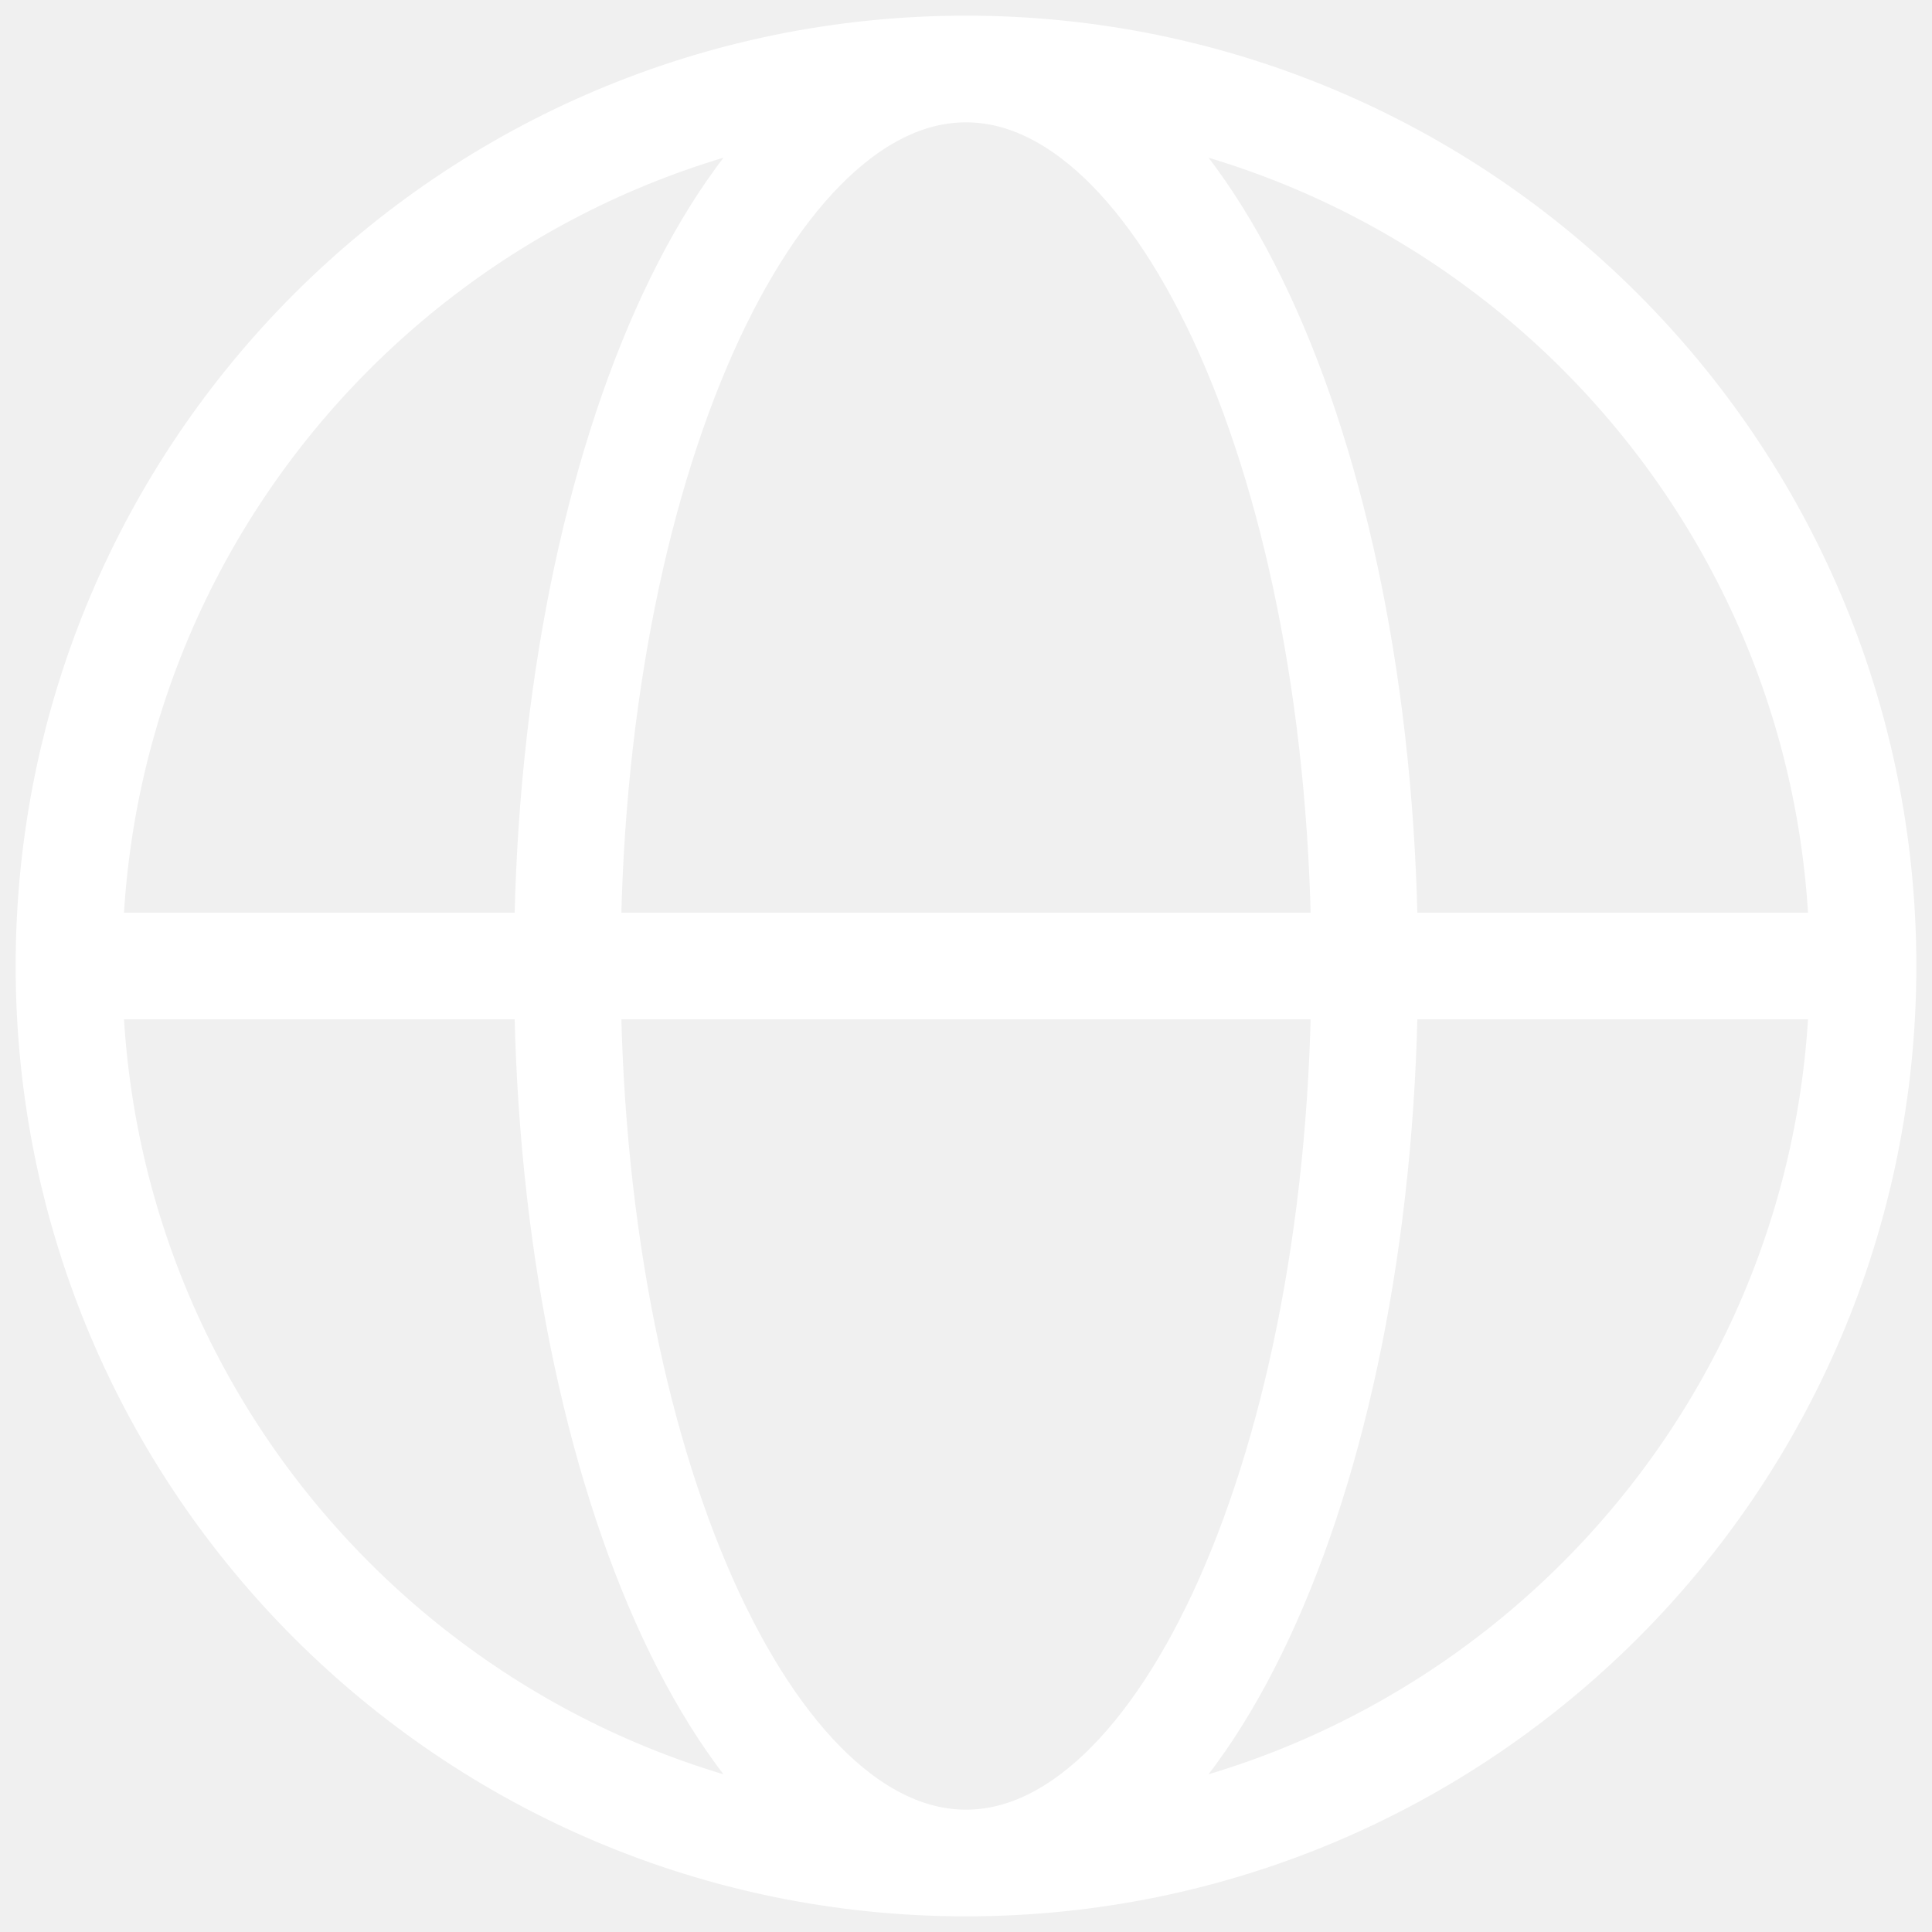
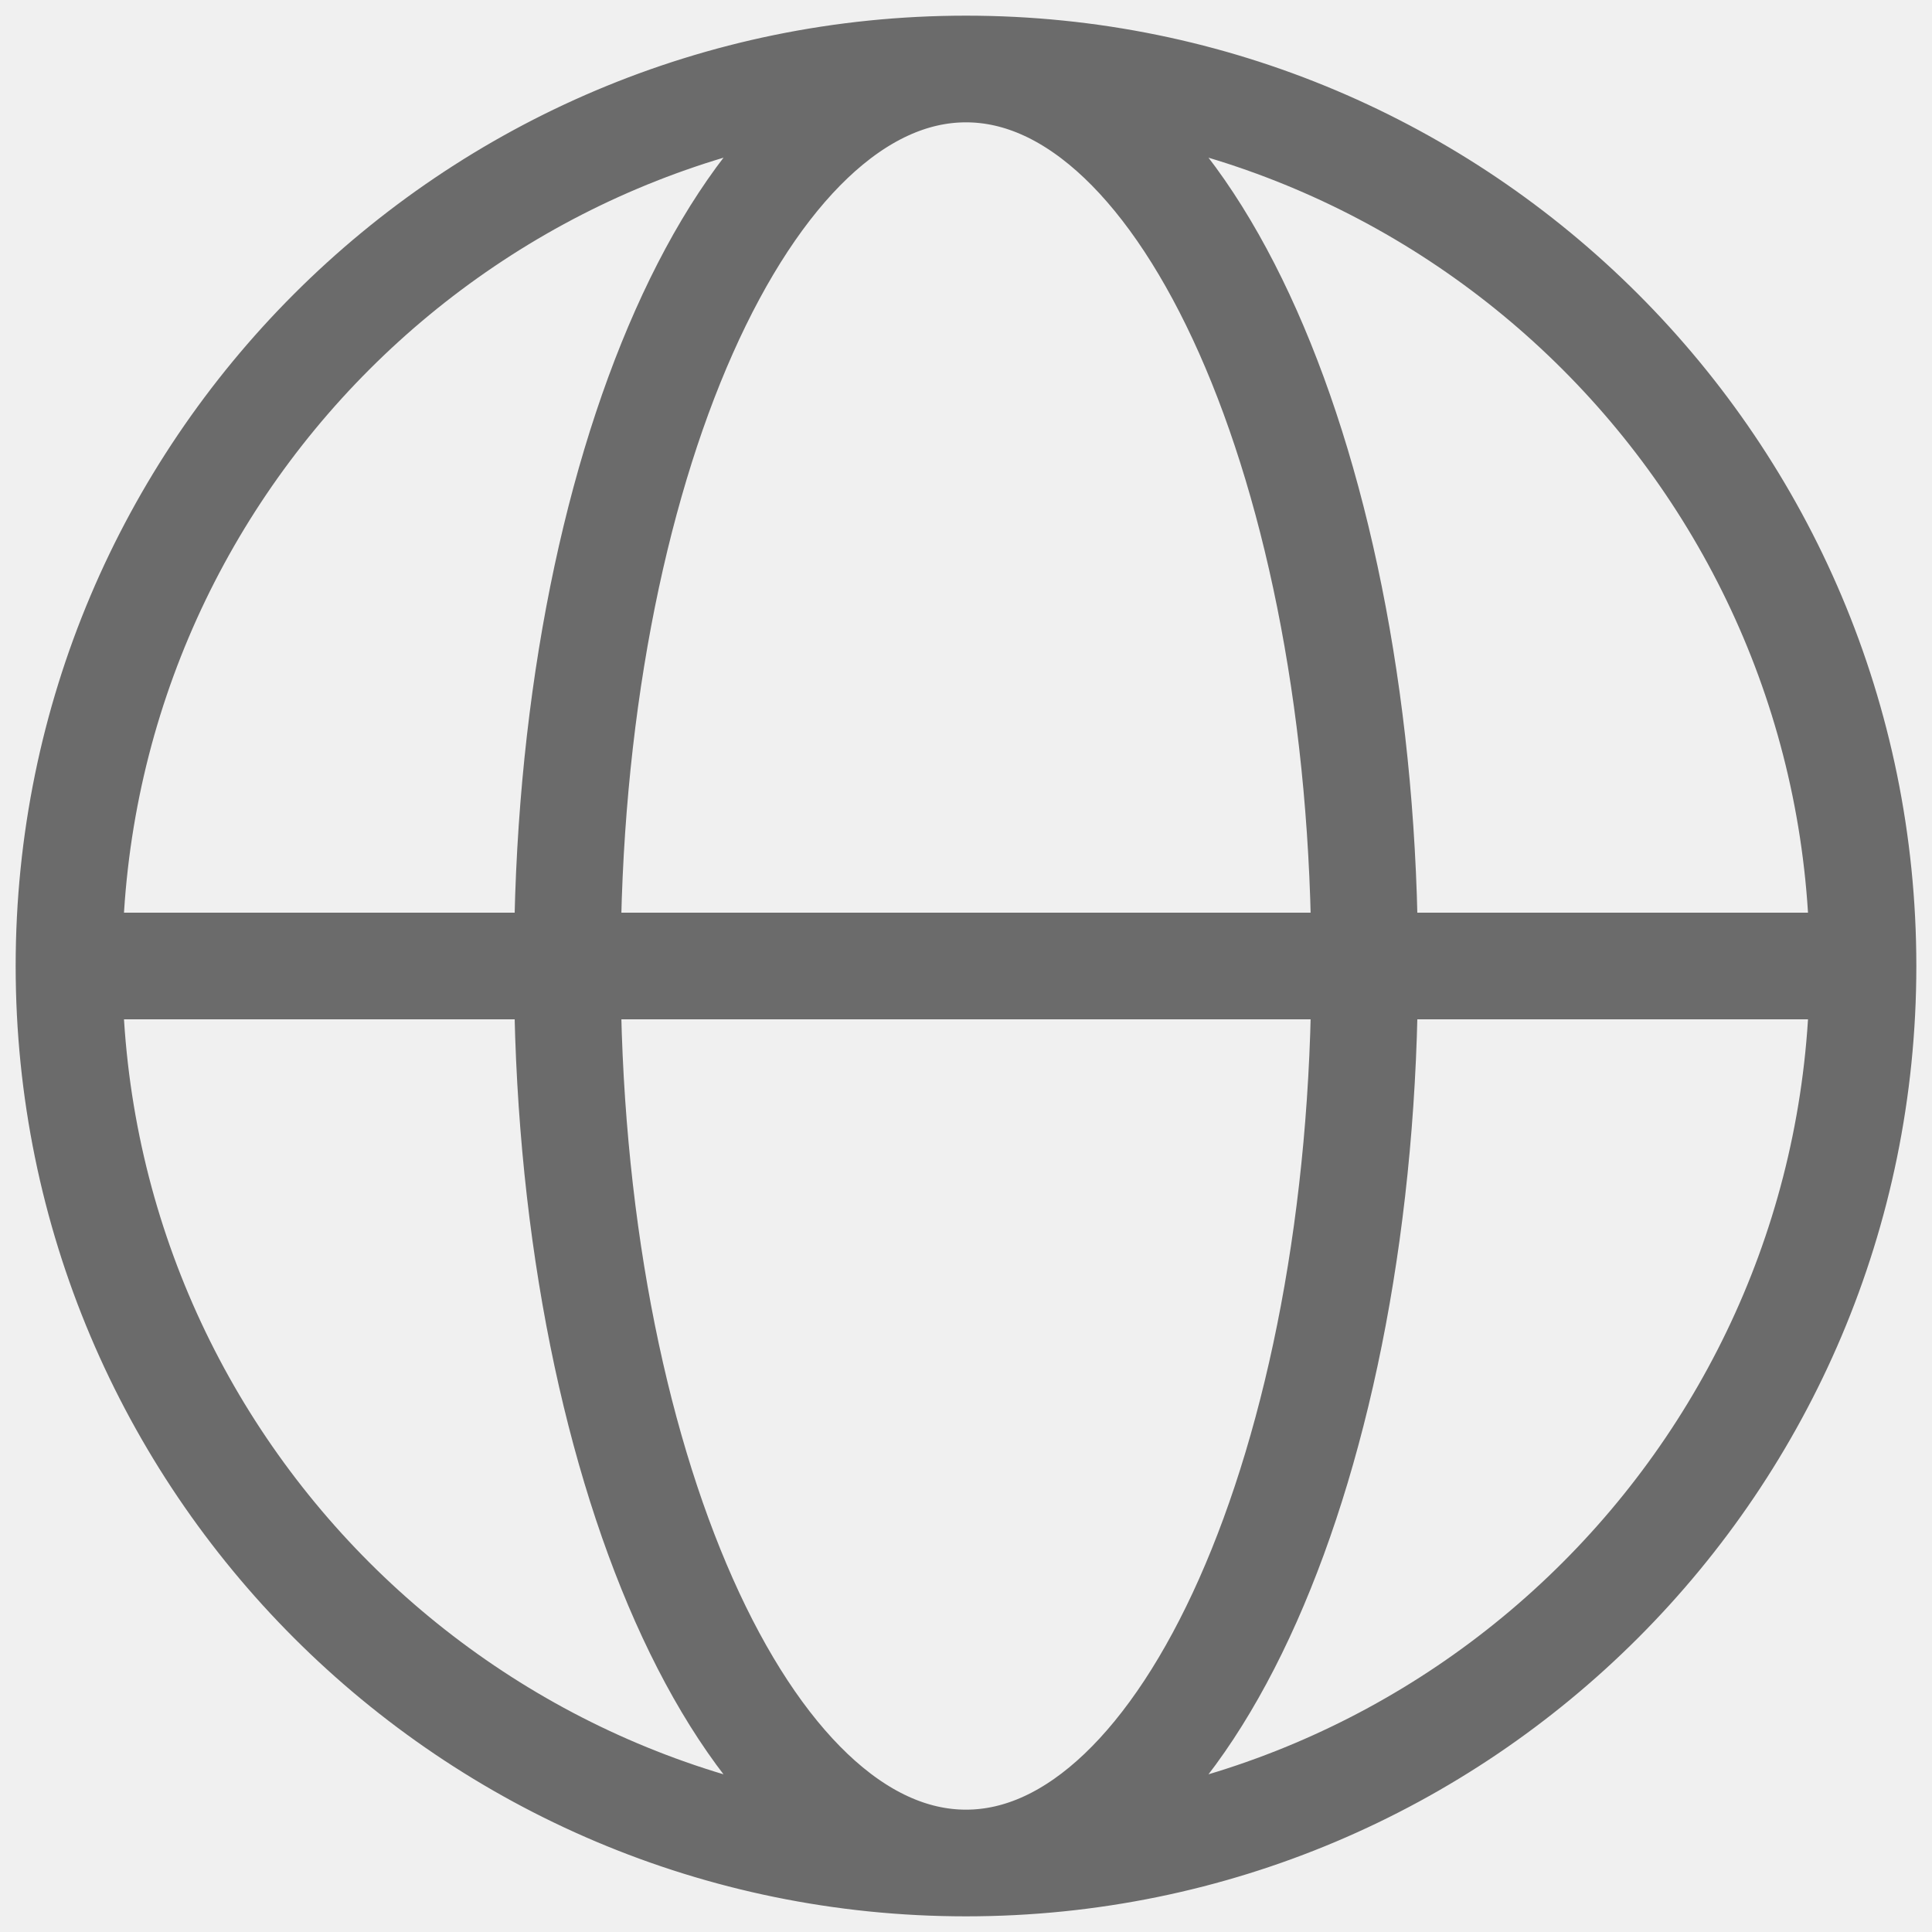
<svg xmlns="http://www.w3.org/2000/svg" width="28" height="28" fill="none">
-   <path d="M1 14h7.222M1 14c0 7.18 5.82 13 13 13M1 14C1 6.82 6.82 1 14 1M8.222 14h11.556M8.222 14c0 7.18 2.587 13 5.778 13M8.222 14C8.222 6.82 10.81 1 14 1m5.778 13H27m-7.222 0c0-7.18-2.587-13-5.778-13m5.778 13c0 7.18-2.587 13-5.778 13m13-13c0-7.18-5.82-13-13-13m13 13c0 7.18-5.82 13-13 13" stroke="#fff" stroke-width="1.546" stroke-linecap="round" stroke-linejoin="round" />
+   <path d="M1 14h7.222M1 14c0 7.18 5.82 13 13 13M1 14C1 6.82 6.82 1 14 1M8.222 14h11.556M8.222 14c0 7.18 2.587 13 5.778 13M8.222 14C8.222 6.82 10.81 1 14 1m5.778 13H27m-7.222 0c0-7.18-2.587-13-5.778-13m5.778 13c0 7.18-2.587 13-5.778 13m13-13c0-7.18-5.82-13-13-13m13 13c0 7.18-5.82 13-13 13" stroke="#6B6B6B" stroke-width="1.546" stroke-linecap="round" stroke-linejoin="round" />
</svg>
